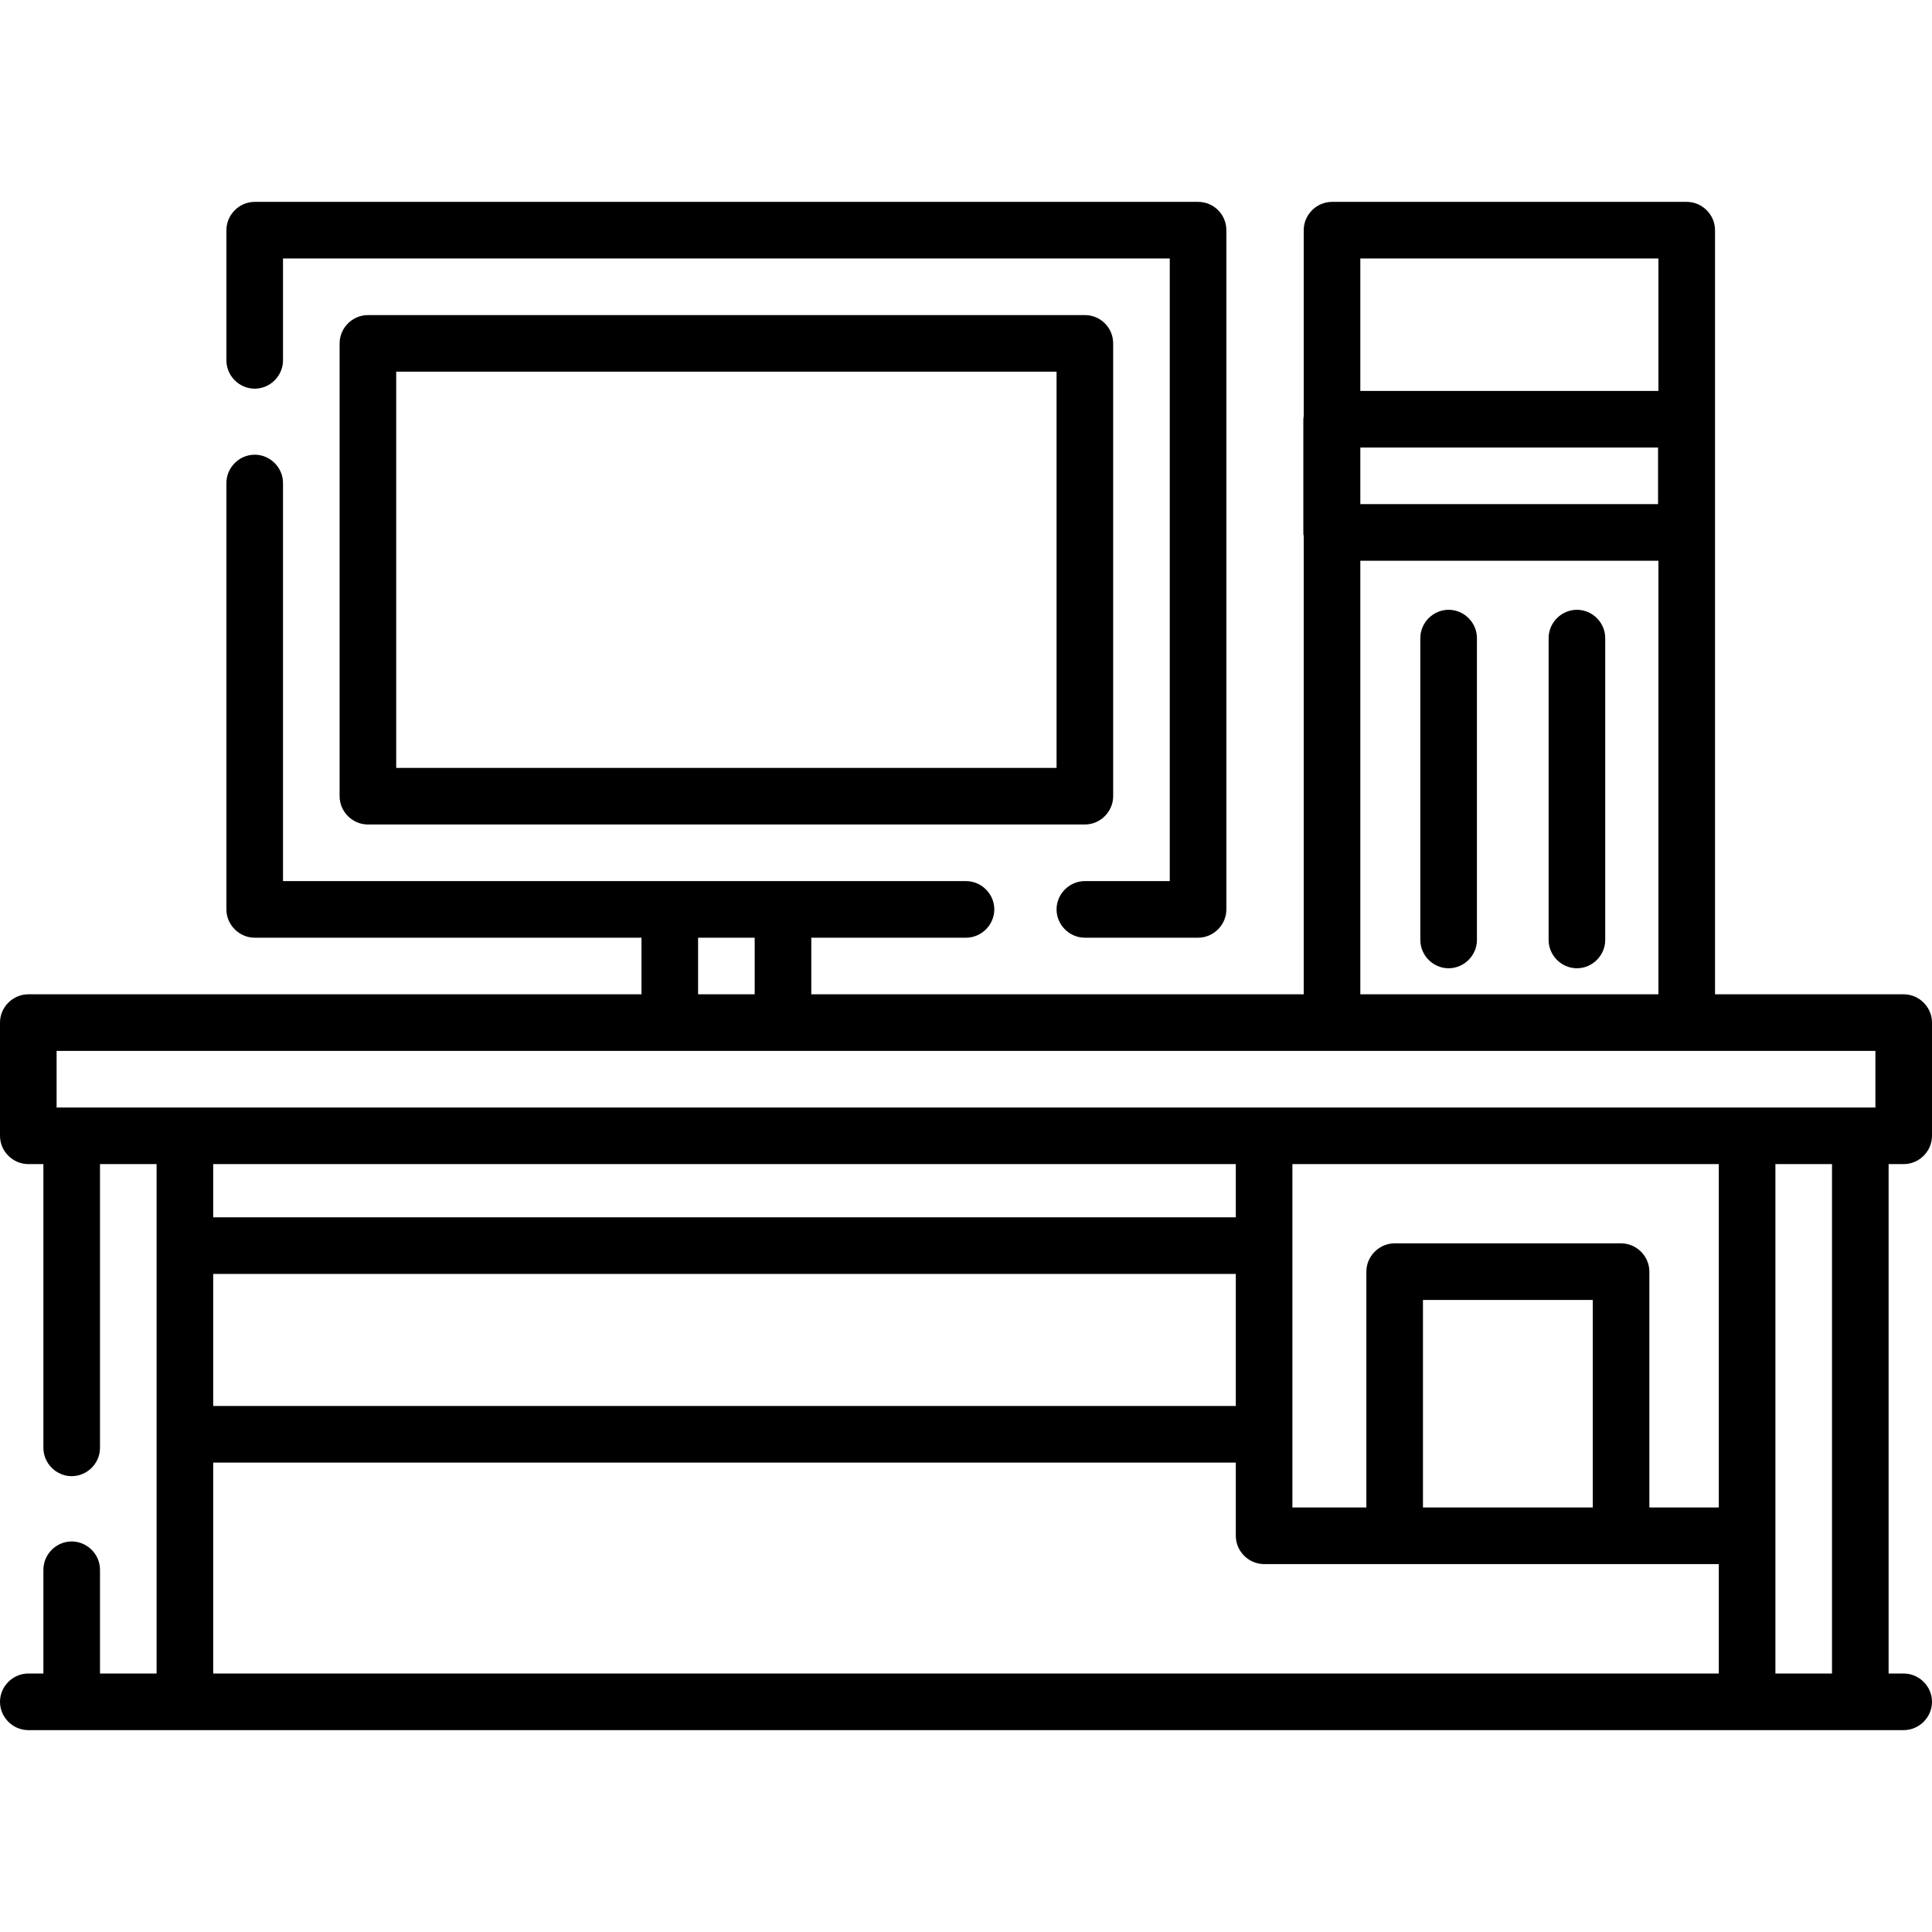
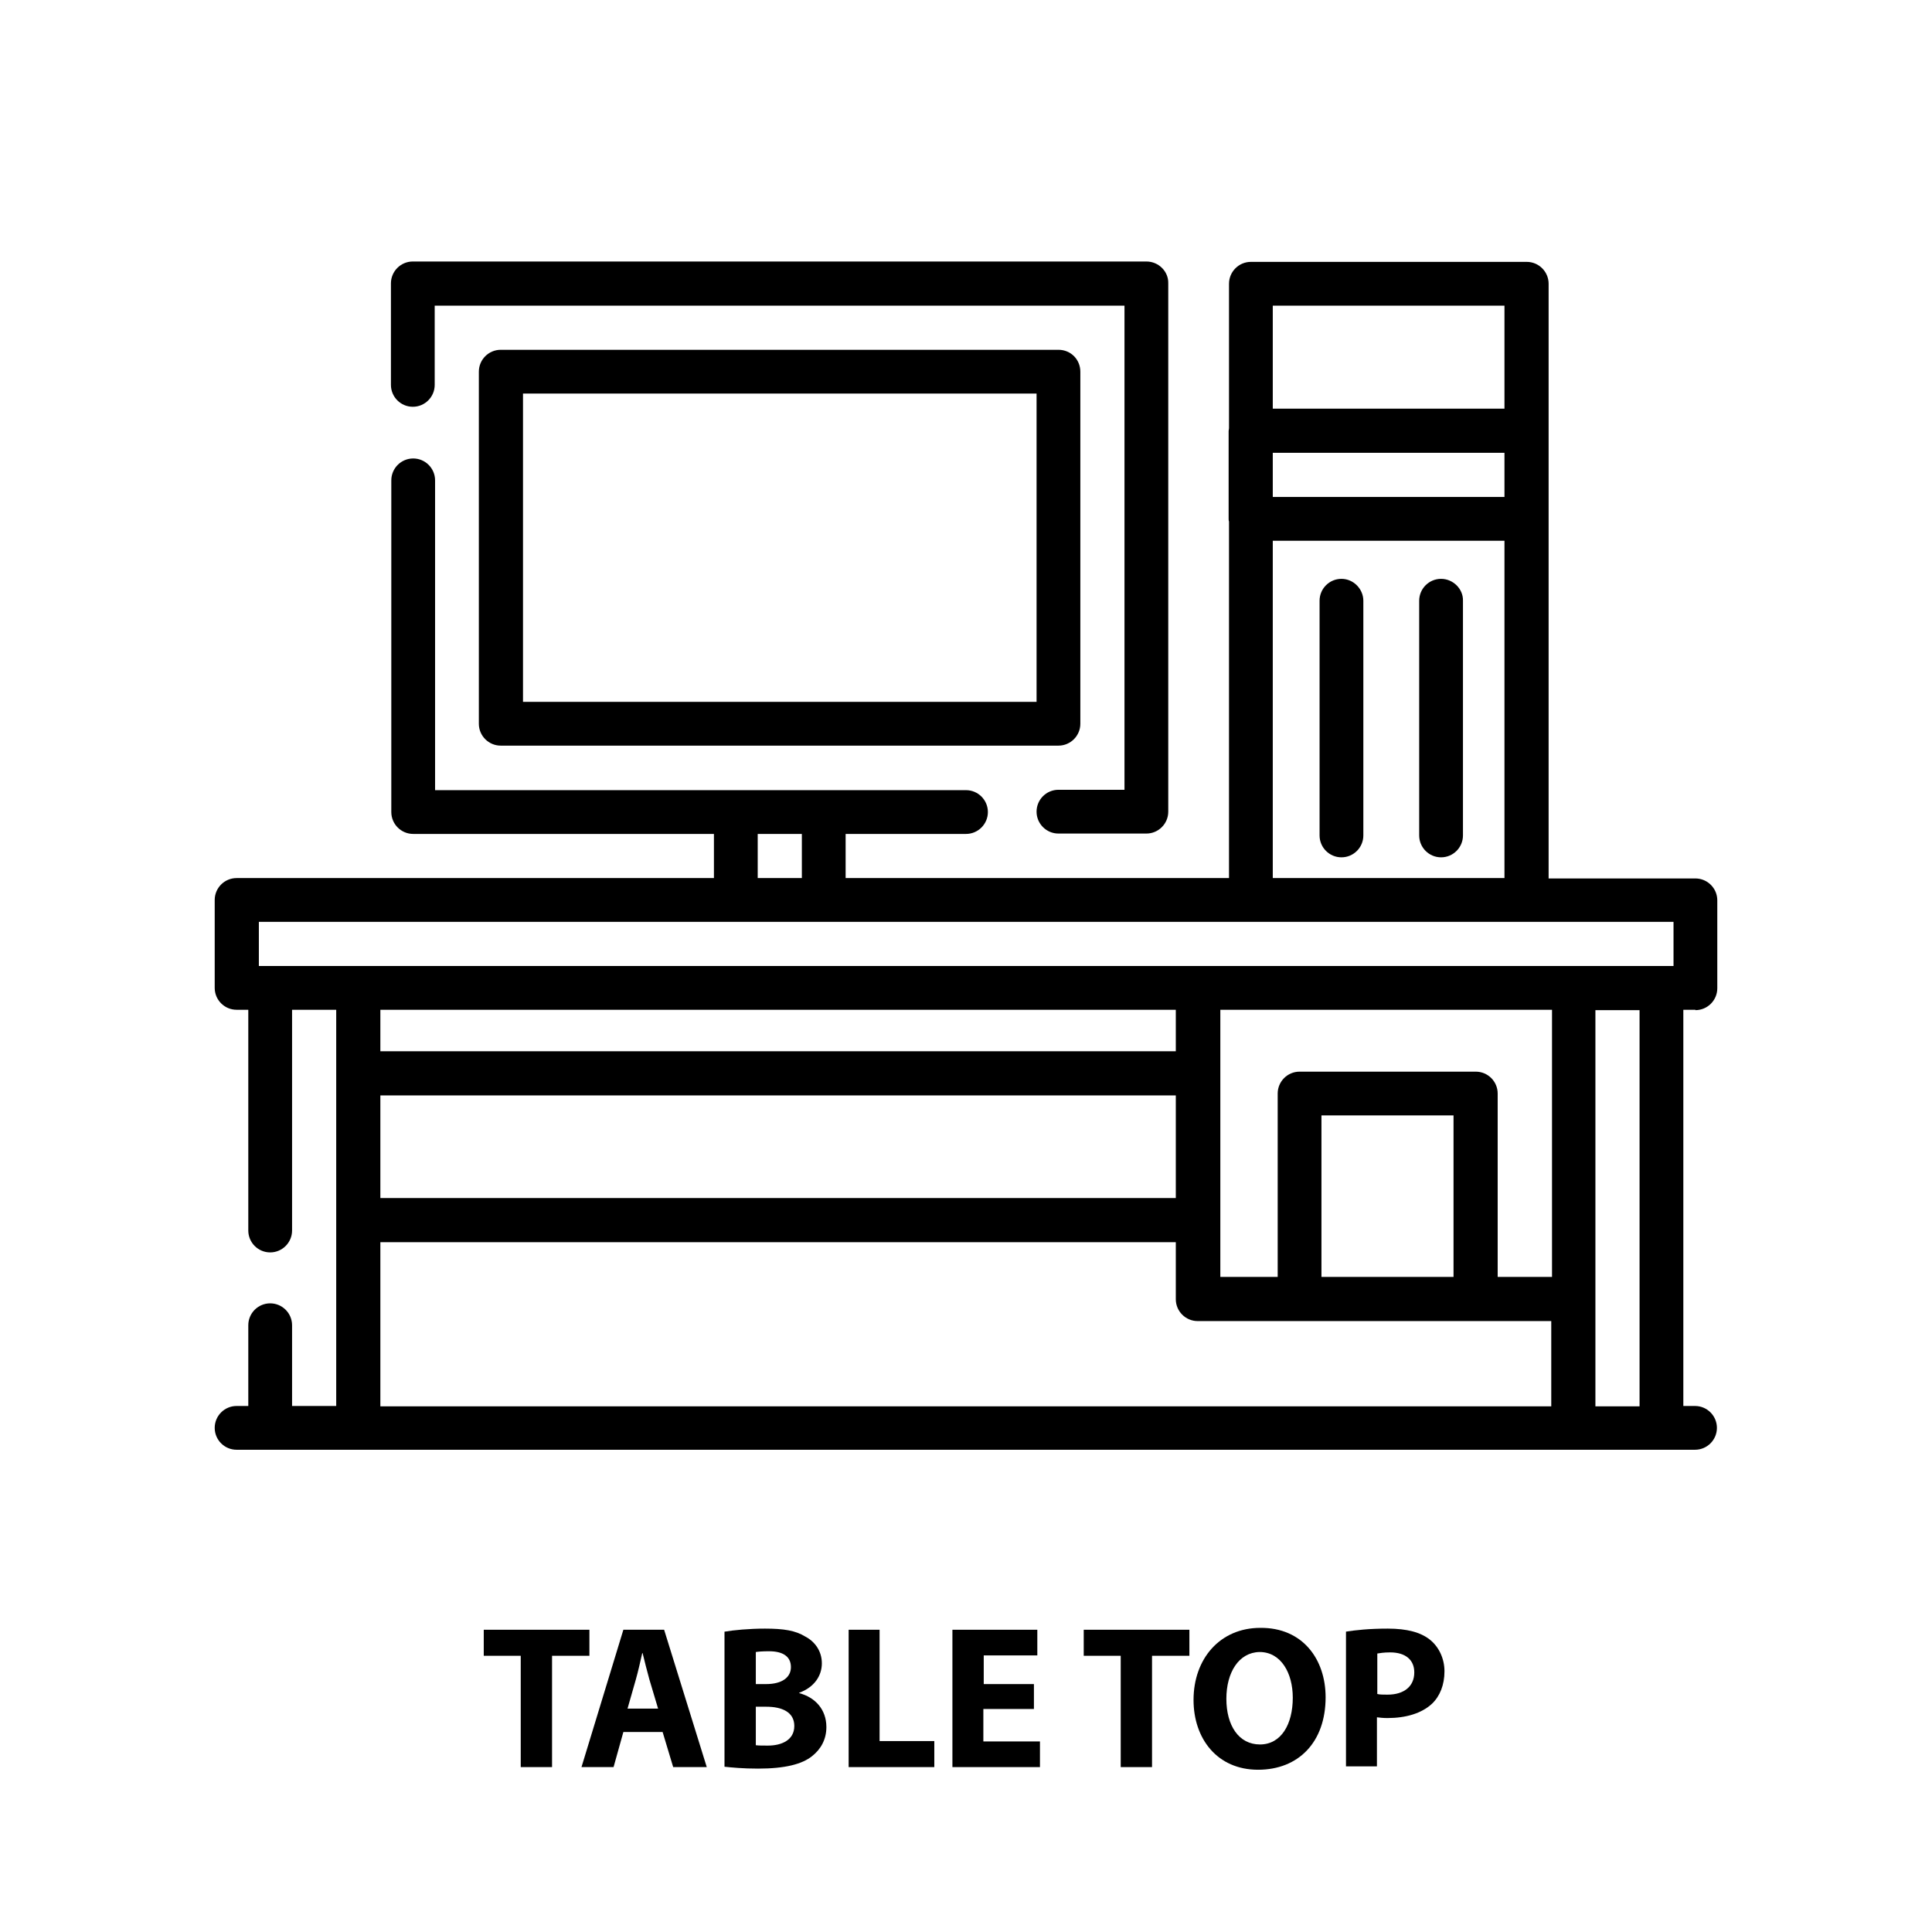
- <svg xmlns="http://www.w3.org/2000/svg" version="1.1" id="Capa_1" x="0px" y="0px" viewBox="-49 141 512 512" style="enable-background:new -49 141 512 512;" xml:space="preserve">
+ <svg xmlns="http://www.w3.org/2000/svg" version="1.1" id="Capa_1" x="0px" y="0px" viewBox="112 -40 512 512" style="enable-background:new 112 -40 512 512;" xml:space="preserve">
  <g>
    <g>
-       <path d="M268.5,194.5h-250c-4.1,0-7.5,3.4-7.5,7.5v34.5c0,4.1,3.4,7.5,7.5,7.5s7.5-3.4,7.5-7.5v-27h235v165h-22.5    c-4.1,0-7.5,3.4-7.5,7.5s3.4,7.5,7.5,7.5h30c4.1,0,7.5-3.4,7.5-7.5V202C276,197.9,272.7,194.5,268.5,194.5z" />
+       <g>
+         <path d="M415.8,29.3H221.4c-3.2,0-5.8,2.6-5.8,5.8V62c0,3.2,2.6,5.8,5.8,5.8s5.8-2.6,5.8-5.8V41H410v128.3h-17.5     c-3.2,0-5.8,2.6-5.8,5.8c0,3.2,2.6,5.8,5.8,5.8h23.3c3.2,0,5.8-2.6,5.8-5.8v-140C421.7,32,419.1,29.3,415.8,29.3z" />
+       </g>
+     </g>
+     <g>
+       <g>
+         <path d="M392.5,52.7H244.7c-3.2,0-5.8,2.6-5.8,5.8v93.3c0,3.2,2.6,5.8,5.8,5.8h147.8c3.2,0,5.8-2.6,5.8-5.8V58.5     C398.3,55.3,395.8,52.7,392.5,52.7z M386.7,146H250.6V64.3h136.1V146z" />
+       </g>
+     </g>
+     <g>
+       <g>
+         <path d="M561.3,227.7c3.2,0,5.8-2.6,5.8-5.8v-23.3c0-3.2-2.6-5.8-5.8-5.8h-38.9V35.2c0-3.2-2.6-5.8-5.8-5.8h-73.1     c-3.2,0-5.8,2.6-5.8,5.8v38.3c0,0.2-0.1,0.5-0.1,0.7v23.3c0,0.2,0,0.5,0.1,0.7v94.5H336.1V181H368c3.2,0,5.8-2.6,5.8-5.8     s-2.6-5.8-5.8-5.8h-37.7h-23.3h-79.7V87.3c0-3.2-2.6-5.8-5.8-5.8s-5.8,2.6-5.8,5.8v87.9c0,3.2,2.6,5.8,5.8,5.8h79.7v11.7H174.7     c-3.2,0-5.8,2.6-5.8,5.8v23.3c0,3.2,2.6,5.8,5.8,5.8h3.1v58.5c0,3.2,2.6,5.8,5.8,5.8s5.8-2.6,5.8-5.8v-58.5h11.7v16.8v38.9v49.3     h-11.7v-21.4c0-3.2-2.6-5.8-5.8-5.8s-5.8,2.6-5.8,5.8v21.4h-3.1c-3.2,0-5.8,2.6-5.8,5.8s2.6,5.8,5.8,5.8h8.9H207h322h23.3h8.9     c3.2,0,5.8-2.6,5.8-5.8s-2.6-5.8-5.8-5.8h-3.1v-105H561.3z M449.3,41h61.4v27.3h-61.4V41z M449.3,80h61.4v11.7h-61.4V80z      M449.3,103.3h61.4v89.4h-61.4V103.3z M312.8,181h11.7v11.7h-11.7V181z M523.2,332.7H212.8v-43.5h210.8v15.1     c0,3.2,2.6,5.8,5.8,5.8h26.9H503h20.1V332.7z M423.6,250.3v27.2H212.8v-27.2L423.6,250.3L423.6,250.3z M212.8,238.6v-11h210.8v11     H212.8z M462.2,298.4v-42.8h35v42.8H462.2z M523.2,298.4h-14.3v-48.6c0-3.2-2.6-5.8-5.8-5.8h-46.7c-3.2,0-5.8,2.6-5.8,5.8v48.6     h-15.2v-15.1v-38.9v-16.8h87.9V298.4z M546.5,332.7h-11.7v-105h11.7V332.7z M555.4,216h-3.1H529H207h-23.3h-3.1v-11.7h126.4h23.3     h113.2h73.1h38.9V216z" />
+       </g>
+     </g>
+     <g>
+       <g>
+         <path d="M467.5,113.4c-3.2,0-5.8,2.6-5.8,5.8v62.2c0,3.2,2.6,5.8,5.8,5.8c3.2,0,5.8-2.6,5.8-5.8v-62.2     C473.3,116.1,470.7,113.4,467.5,113.4z" />
+       </g>
+     </g>
+     <g>
+       <g>
+         <path d="M493.9,113.4c-3.2,0-5.8,2.6-5.8,5.8v62.2c0,3.2,2.6,5.8,5.8,5.8c3.2,0,5.8-2.6,5.8-5.8v-62.2     C499.8,116.1,497.1,113.4,493.9,113.4z" />
+       </g>
    </g>
  </g>
  <g>
-     <g>
-       <path d="M238.5,224.5h-190c-4.1,0-7.5,3.4-7.5,7.5v120c0,4.1,3.4,7.5,7.5,7.5h190c4.1,0,7.5-3.4,7.5-7.5V232    C246,227.9,242.7,224.5,238.5,224.5z M231,344.5H56v-105h175V344.5z" />
-     </g>
-   </g>
-   <g>
-     <g>
-       <path d="M455.5,449.5c4.1,0,7.5-3.4,7.5-7.5v-30c0-4.1-3.4-7.5-7.5-7.5h-50V202c0-4.1-3.4-7.5-7.5-7.5h-94c-4.1,0-7.5,3.4-7.5,7.5    v49.2c0,0.3-0.1,0.6-0.1,0.9v30c0,0.3,0,0.6,0.1,0.9v121.5H166v-15h41c4.1,0,7.5-3.4,7.5-7.5s-3.4-7.5-7.5-7.5h-48.5h-30H26V269    c0-4.1-3.4-7.5-7.5-7.5S11,264.9,11,269v113c0,4.1,3.4,7.5,7.5,7.5H121v15H-41.5c-4.1,0-7.5,3.4-7.5,7.5v30c0,4.1,3.4,7.5,7.5,7.5    h4v75.2c0,4.1,3.4,7.5,7.5,7.5s7.5-3.4,7.5-7.5v-75.2h15v21.6v50v63.4h-15V557c0-4.1-3.4-7.5-7.5-7.5s-7.5,3.4-7.5,7.5v27.5h-4    c-4.1,0-7.5,3.4-7.5,7.5s3.4,7.5,7.5,7.5H-30H0h414h30h11.5c4.1,0,7.5-3.4,7.5-7.5s-3.4-7.5-7.5-7.5h-4v-135H455.5z M311.5,209.5    h79v35.1h-79V209.5z M311.5,259.6h78.9v15h-78.9V259.6z M311.5,289.6h79v114.9h-79V289.6z M136,389.5h15v15h-15V389.5z     M406.5,584.5H7.5v-55.9h271V548c0,4.1,3.4,7.5,7.5,7.5h34.6h60h25.9V584.5z M278.5,478.6v35H7.5v-35H278.5z M7.5,463.6v-14.1h271    v14.1H7.5z M328.1,540.5v-55h45v55H328.1z M406.5,540.5h-18.4V478c0-4.1-3.4-7.5-7.5-7.5h-60c-4.1,0-7.5,3.4-7.5,7.5v62.5h-19.6    v-19.4v-50v-21.6h113V540.5z M436.5,584.5h-15v-135h15V584.5z M448,434.5h-4h-30H0h-30h-4v-15h162.5h30H304h94h50V434.5z" />
-     </g>
-   </g>
-   <g>
-     <g>
-       <path d="M334.9,302.6c-4.1,0-7.5,3.4-7.5,7.5v80c0,4.1,3.4,7.5,7.5,7.5s7.5-3.4,7.5-7.5v-80C342.4,306,339,302.6,334.9,302.6z" />
-     </g>
-   </g>
-   <g>
-     <g>
-       <path d="M368.9,302.6c-4.1,0-7.5,3.4-7.5,7.5v80c0,4.1,3.4,7.5,7.5,7.5s7.5-3.4,7.5-7.5v-80C376.4,306,373,302.6,368.9,302.6z" />
-     </g>
+     <path d="M250,398.8h-9.8v-6.9h28v6.9h-9.9v29.5H250V398.8z" />
+     <path d="M277.2,419l-2.6,9.3h-8.5l11.1-36.4H288l11.3,36.4h-8.9l-2.8-9.3H277.2z M286.4,412.8l-2.3-7.7c-0.6-2.2-1.3-4.9-1.8-7   h-0.1c-0.5,2.2-1.1,4.9-1.7,7l-2.2,7.7H286.4z" />
+     <path d="M304.1,392.4c2.2-0.4,6.5-0.8,10.6-0.8c5,0,8.1,0.5,10.7,2.1c2.5,1.3,4.4,3.8,4.4,7.1c0,3.2-1.9,6.3-6,7.8v0.1   c4.2,1.1,7.2,4.3,7.2,9c0,3.3-1.5,5.9-3.8,7.7c-2.6,2.1-7.1,3.3-14.3,3.3c-4,0-7.1-0.3-8.9-0.5V392.4z M312.3,406.3h2.7   c4.3,0,6.6-1.8,6.6-4.5c0-2.8-2.1-4.2-5.8-4.2c-1.8,0-2.8,0.1-3.5,0.2V406.3z M312.3,422.5c0.8,0.1,1.8,0.1,3.2,0.1   c3.7,0,7-1.5,7-5.2c0-3.7-3.3-5.1-7.4-5.1h-2.8V422.5z" />
+     <path d="M336.8,391.9h8.3v29.5h14.5v6.9h-22.7V391.9z" />
+     <path d="M386,412.9h-13.4v8.6h15v6.8h-23.2v-36.4h22.5v6.8h-14.2v7.6H386V412.9z" />
+     <path d="M409,398.8h-9.8v-6.9h28v6.9h-9.9v29.5H409V398.8z" />
+     <path d="M463.3,409.8c0,11.9-7.2,19.2-17.9,19.2c-10.8,0-17.1-8.2-17.1-18.5c0-10.9,7-19.1,17.7-19.1   C457.2,391.3,463.3,399.7,463.3,409.8z M437,410.2c0,7.1,3.3,12.1,8.9,12.1c5.6,0,8.7-5.3,8.7-12.4c0-6.5-3.1-12.1-8.8-12.1   C440.3,397.9,437,403.2,437,410.2z" />
+     <path d="M468.7,392.4c2.5-0.4,6.1-0.8,11.1-0.8c5.1,0,8.7,1,11.1,2.9c2.3,1.8,3.9,4.9,3.9,8.4c0,3.6-1.2,6.6-3.3,8.6   c-2.8,2.6-7,3.8-11.8,3.8c-1.1,0-2.1-0.1-2.8-0.2v13h-8.2V392.4z M476.9,408.9c0.7,0.2,1.6,0.2,2.8,0.2c4.4,0,7.1-2.2,7.1-5.9   c0-3.3-2.3-5.3-6.4-5.3c-1.7,0-2.8,0.2-3.4,0.3V408.9z" />
  </g>
</svg>
